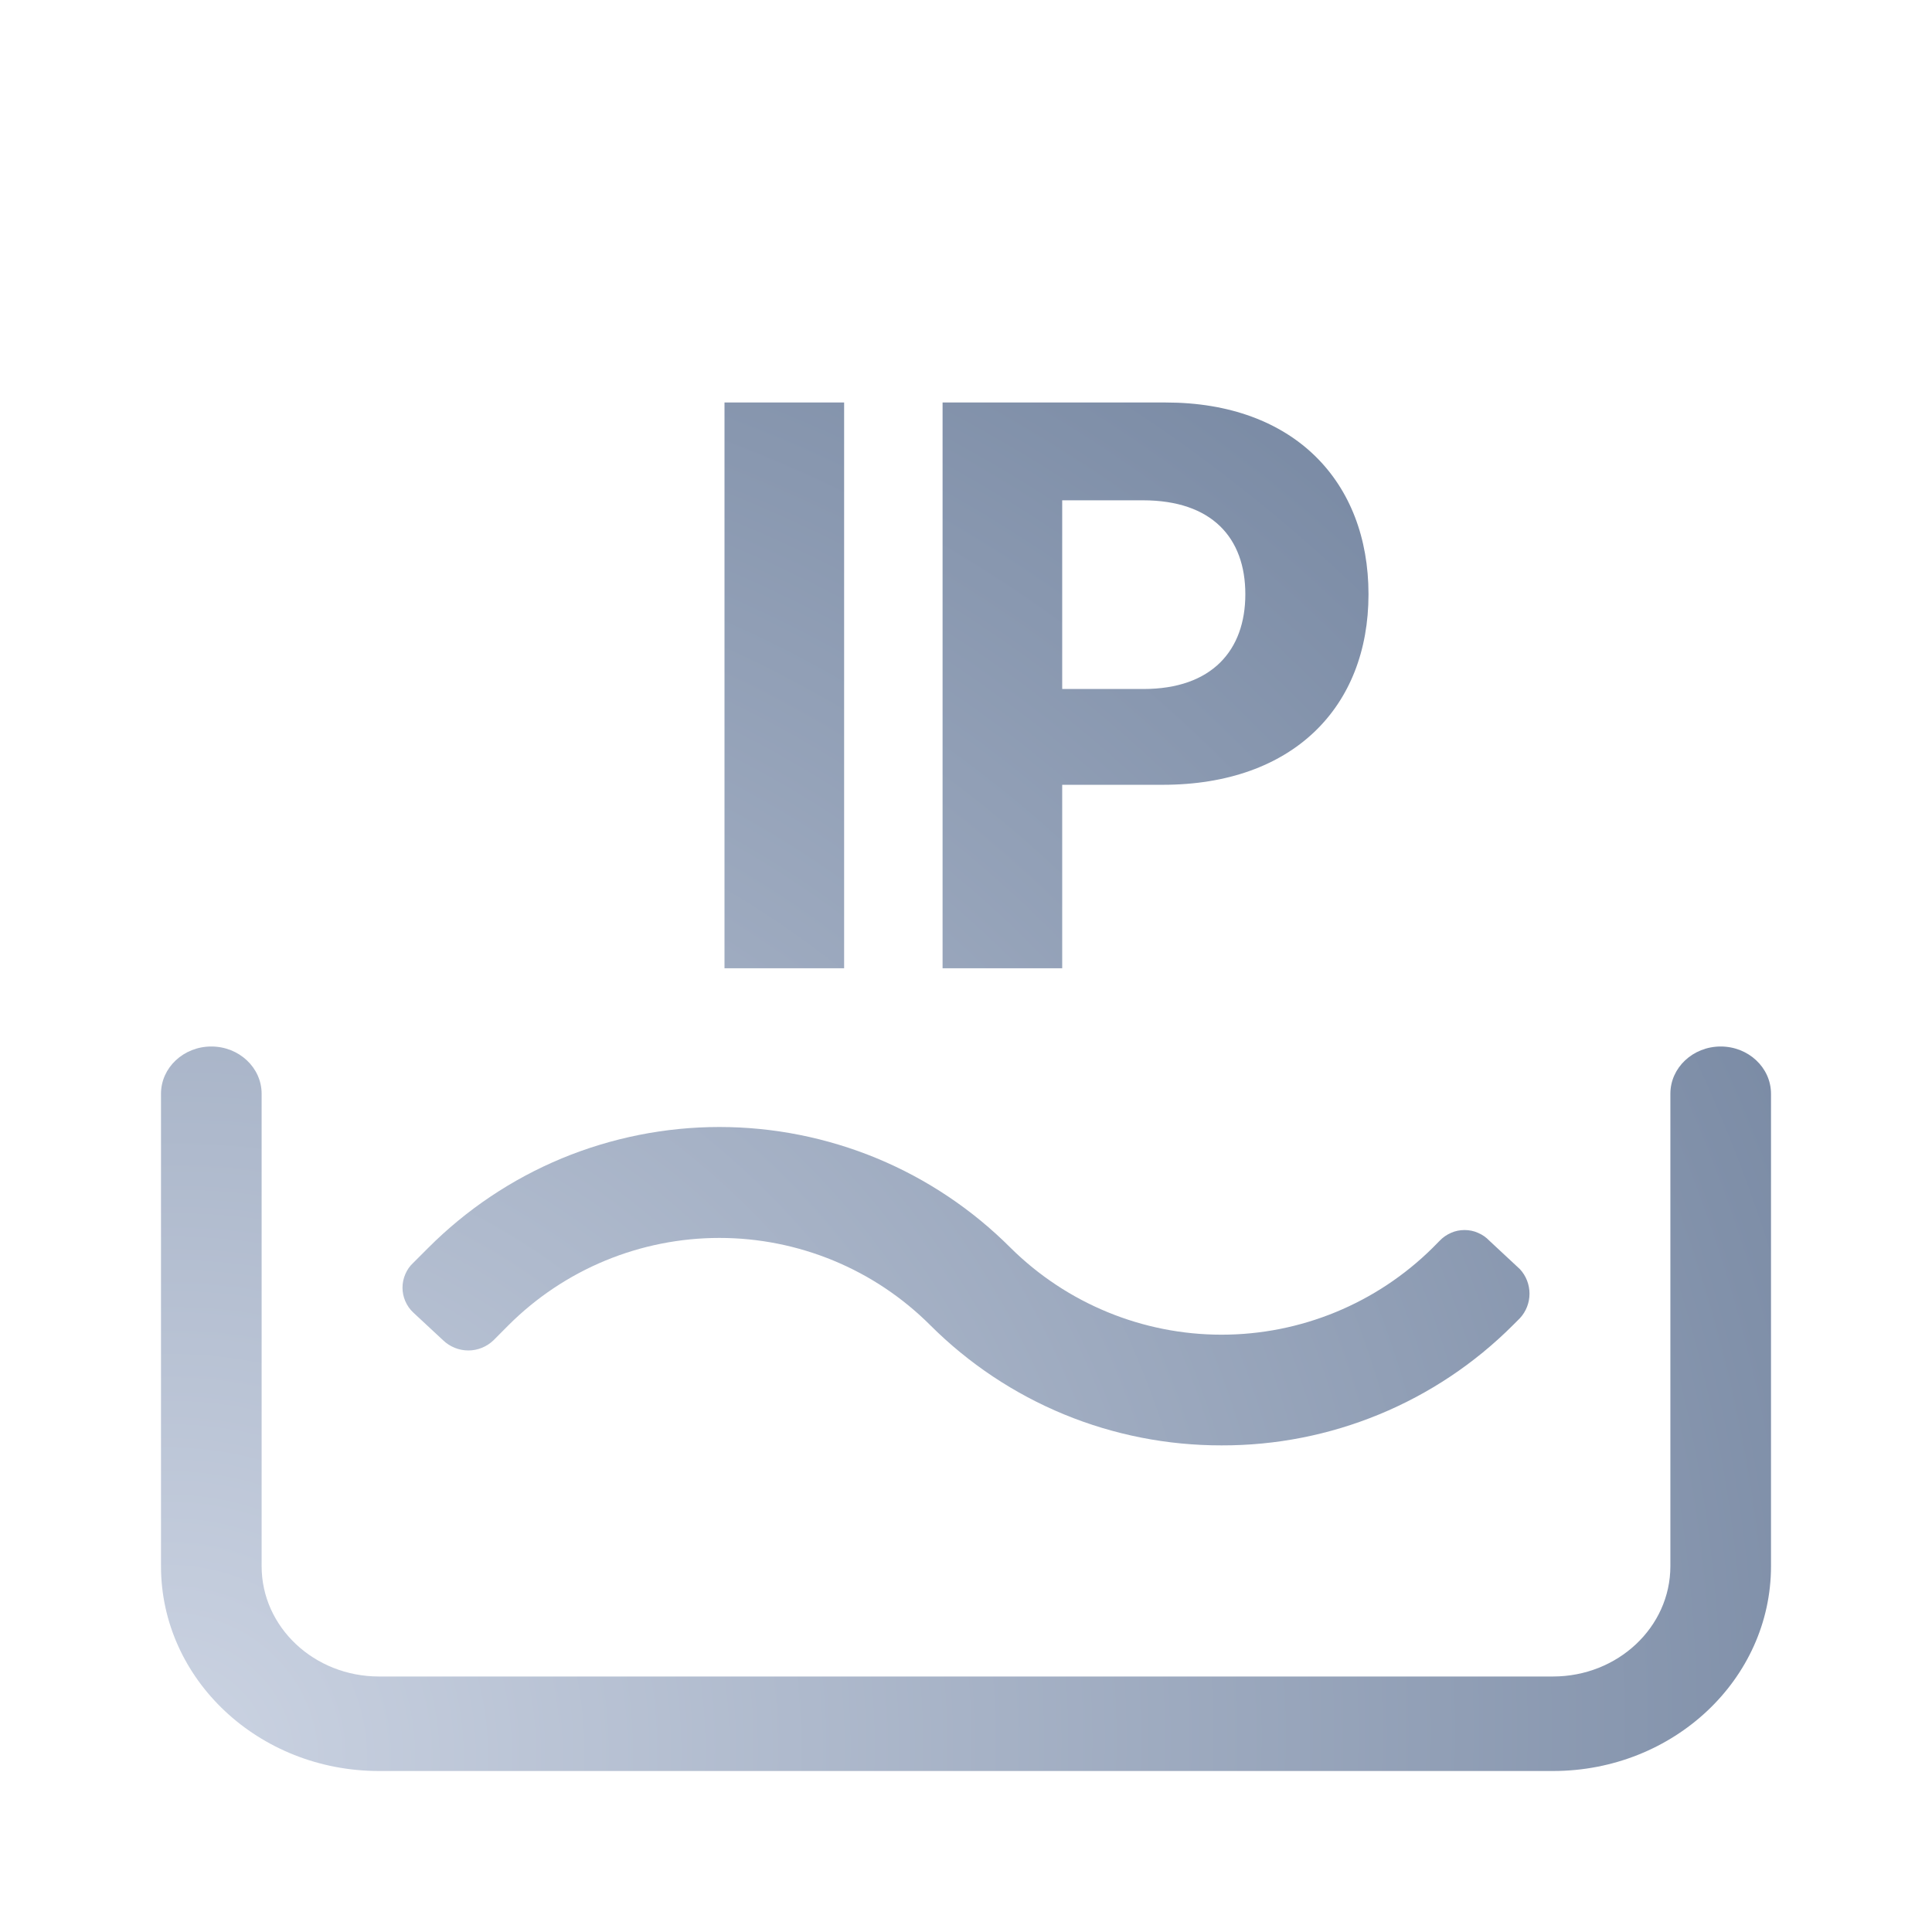
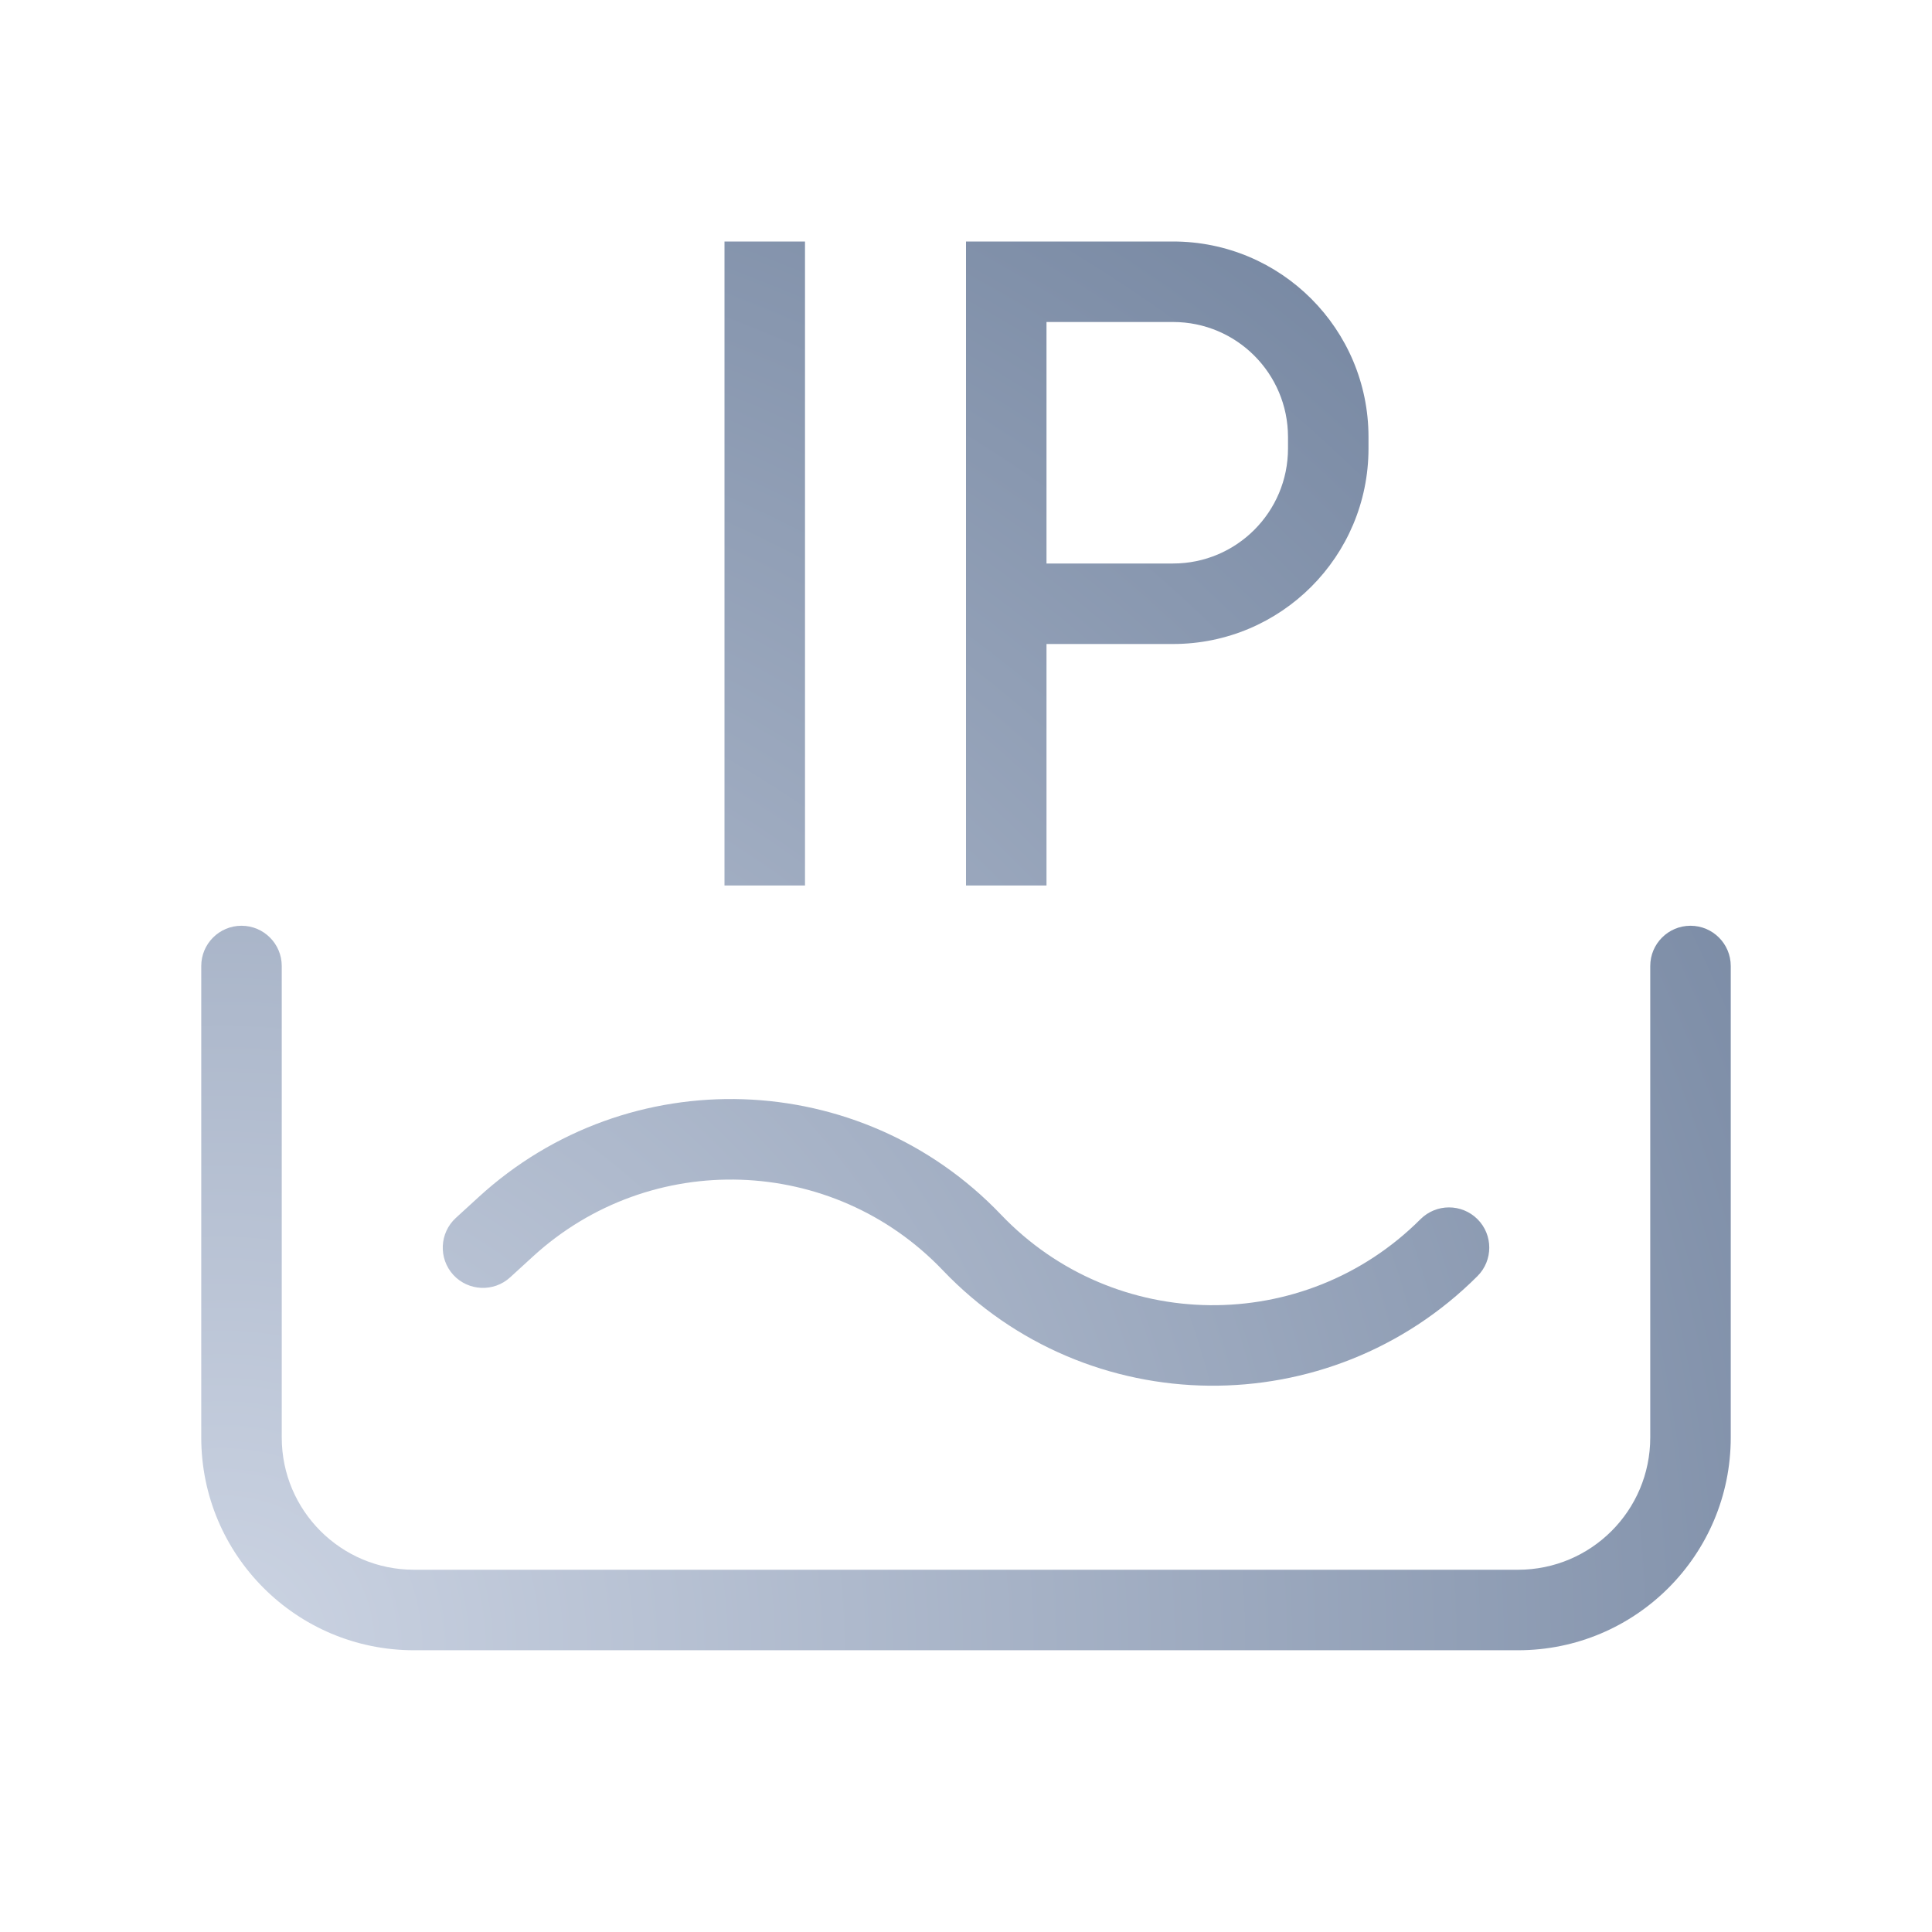
<svg xmlns="http://www.w3.org/2000/svg" width="24" height="24" viewBox="0 0 24 24" fill="none">
-   <path d="M10.486 5H9V12.028H10.486V5ZM11.709 12.028H13.195V9.749H14.444C16.06 9.749 17 8.785 17 7.382C17 5.985 16.077 5 14.482 5H11.709V12.028ZM13.195 8.559V6.215H14.197C15.055 6.215 15.47 6.681 15.47 7.382C15.47 8.078 15.055 8.559 14.204 8.559H13.195ZM18.881 15.766C18.958 15.849 19 15.958 19 16.071C19 16.183 18.958 16.292 18.881 16.375L18.793 16.463C18.318 16.938 17.754 17.314 17.133 17.57C16.512 17.826 15.847 17.957 15.175 17.955C14.504 17.956 13.839 17.826 13.218 17.57C12.597 17.314 12.033 16.938 11.557 16.463C11.213 16.119 10.805 15.846 10.355 15.66C9.905 15.474 9.424 15.378 8.937 15.378C8.45 15.378 7.968 15.474 7.518 15.66C7.069 15.846 6.66 16.119 6.316 16.463L6.131 16.649C6.047 16.73 5.934 16.776 5.818 16.776C5.701 16.776 5.588 16.73 5.504 16.649L5.134 16.305C5.091 16.265 5.058 16.217 5.035 16.164C5.012 16.111 5 16.054 5 15.996C5 15.938 5.012 15.881 5.035 15.828C5.058 15.774 5.091 15.726 5.134 15.687L5.319 15.502C5.794 15.026 6.357 14.648 6.978 14.39C7.599 14.133 8.265 14 8.937 14C9.609 14 10.274 14.133 10.895 14.39C11.516 14.648 12.08 15.026 12.555 15.502C13.252 16.192 14.194 16.58 15.175 16.58C16.157 16.58 17.099 16.192 17.796 15.502L17.884 15.413C17.924 15.371 17.972 15.338 18.025 15.315C18.078 15.291 18.135 15.28 18.193 15.28C18.251 15.28 18.308 15.291 18.361 15.315C18.415 15.338 18.462 15.371 18.502 15.413L18.881 15.766ZM3.25 13.587C3.25 13.263 2.97 13 2.625 13C2.28 13 2 13.263 2 13.587V19.456C2 20.861 3.213 22 4.708 22H19.292C20.787 22 22 20.861 22 19.456V13.587C22 13.263 21.72 13 21.375 13C21.03 13 20.75 13.263 20.75 13.587V19.456C20.75 20.213 20.097 20.826 19.292 20.826H4.708C3.903 20.826 3.25 20.213 3.25 19.456V13.587Z" fill="url(#paint0_radial_2132_261487)" />
+   <path fill-rule="evenodd" clip-rule="evenodd" d="M10 3H9V11H10V3ZM12 3H13H14.572C15.913 3 17 4.087 17 5.429V5.571C17 6.913 15.913 8 14.572 8H13V11H12V8V7V4V3ZM14 7H13V6V5V4H14H14.572C15.361 4 16 4.64 16 5.429V5.571C16 6.36 15.361 7 14.572 7H14ZM3 11.5C3.276 11.5 3.5 11.724 3.5 12V17.857C3.5 18.765 4.236 19.5 5.143 19.5H18.857C19.765 19.5 20.5 18.765 20.5 17.857V12C20.5 11.724 20.724 11.5 21 11.5C21.276 11.5 21.5 11.724 21.5 12V17.857C21.5 19.317 20.317 20.5 18.857 20.5H5.143C3.683 20.5 2.5 19.317 2.5 17.857V12C2.5 11.724 2.724 11.5 3 11.5ZM6.62 15.609C8.081 14.271 10.344 14.346 11.712 15.78C13.511 17.665 16.512 17.694 18.354 15.852C18.549 15.657 18.549 15.34 18.354 15.145C18.158 14.95 17.842 14.95 17.646 15.145C16.201 16.591 13.846 16.567 12.435 15.089C10.691 13.262 7.806 13.165 5.944 14.872L5.662 15.13C5.459 15.317 5.445 15.633 5.631 15.837C5.818 16.04 6.134 16.054 6.338 15.867L6.62 15.609Z" fill="url(#paint0_radial_16672_101016)" />
  <defs>
-     <radialGradient id="paint0_radial_2132_261487" cx="0" cy="0" r="1" gradientUnits="userSpaceOnUse" gradientTransform="translate(2 22) rotate(-40.3645) scale(26.2488 25.9059)">
+     <radialGradient id="paint0_radial_16672_101016" cx="0" cy="0" r="1" gradientUnits="userSpaceOnUse" gradientTransform="translate(2.5 20.5) rotate(-42.6467) scale(25.8312 25.7441)">
      <stop stop-color="#CCD4E3" />
      <stop offset="1" stop-color="#6B7D99" />
    </radialGradient>
  </defs>
</svg>
